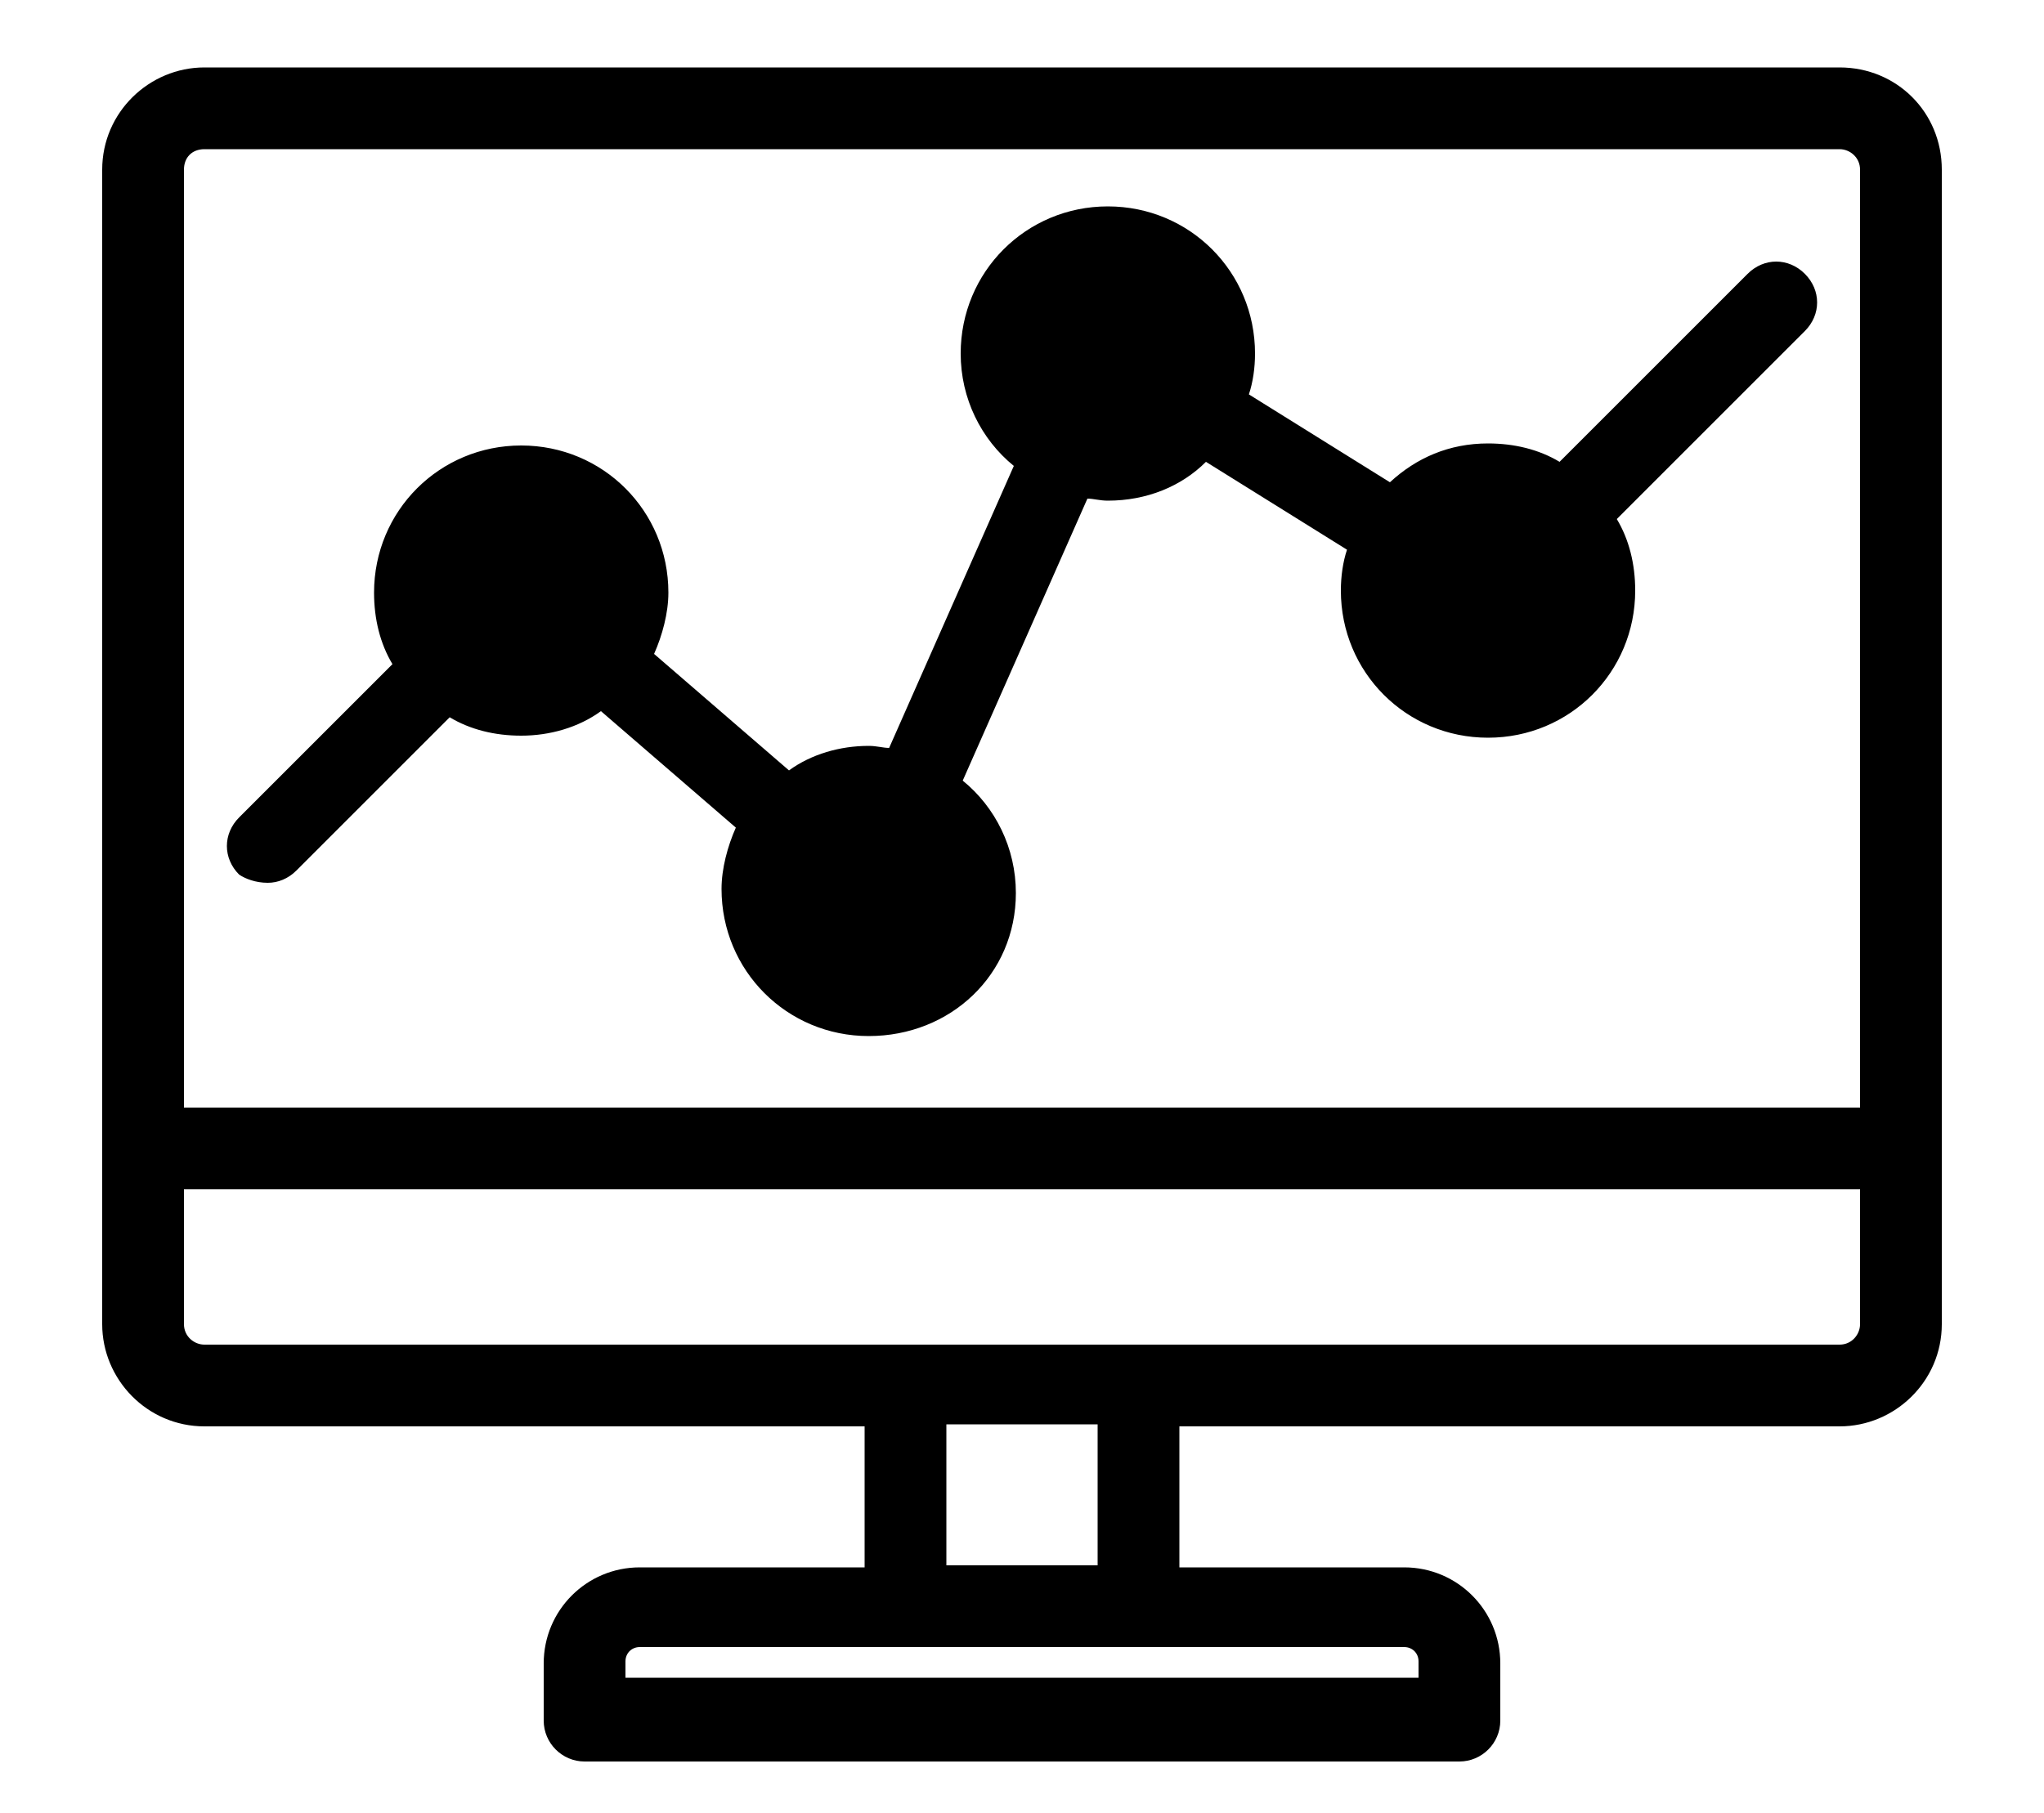
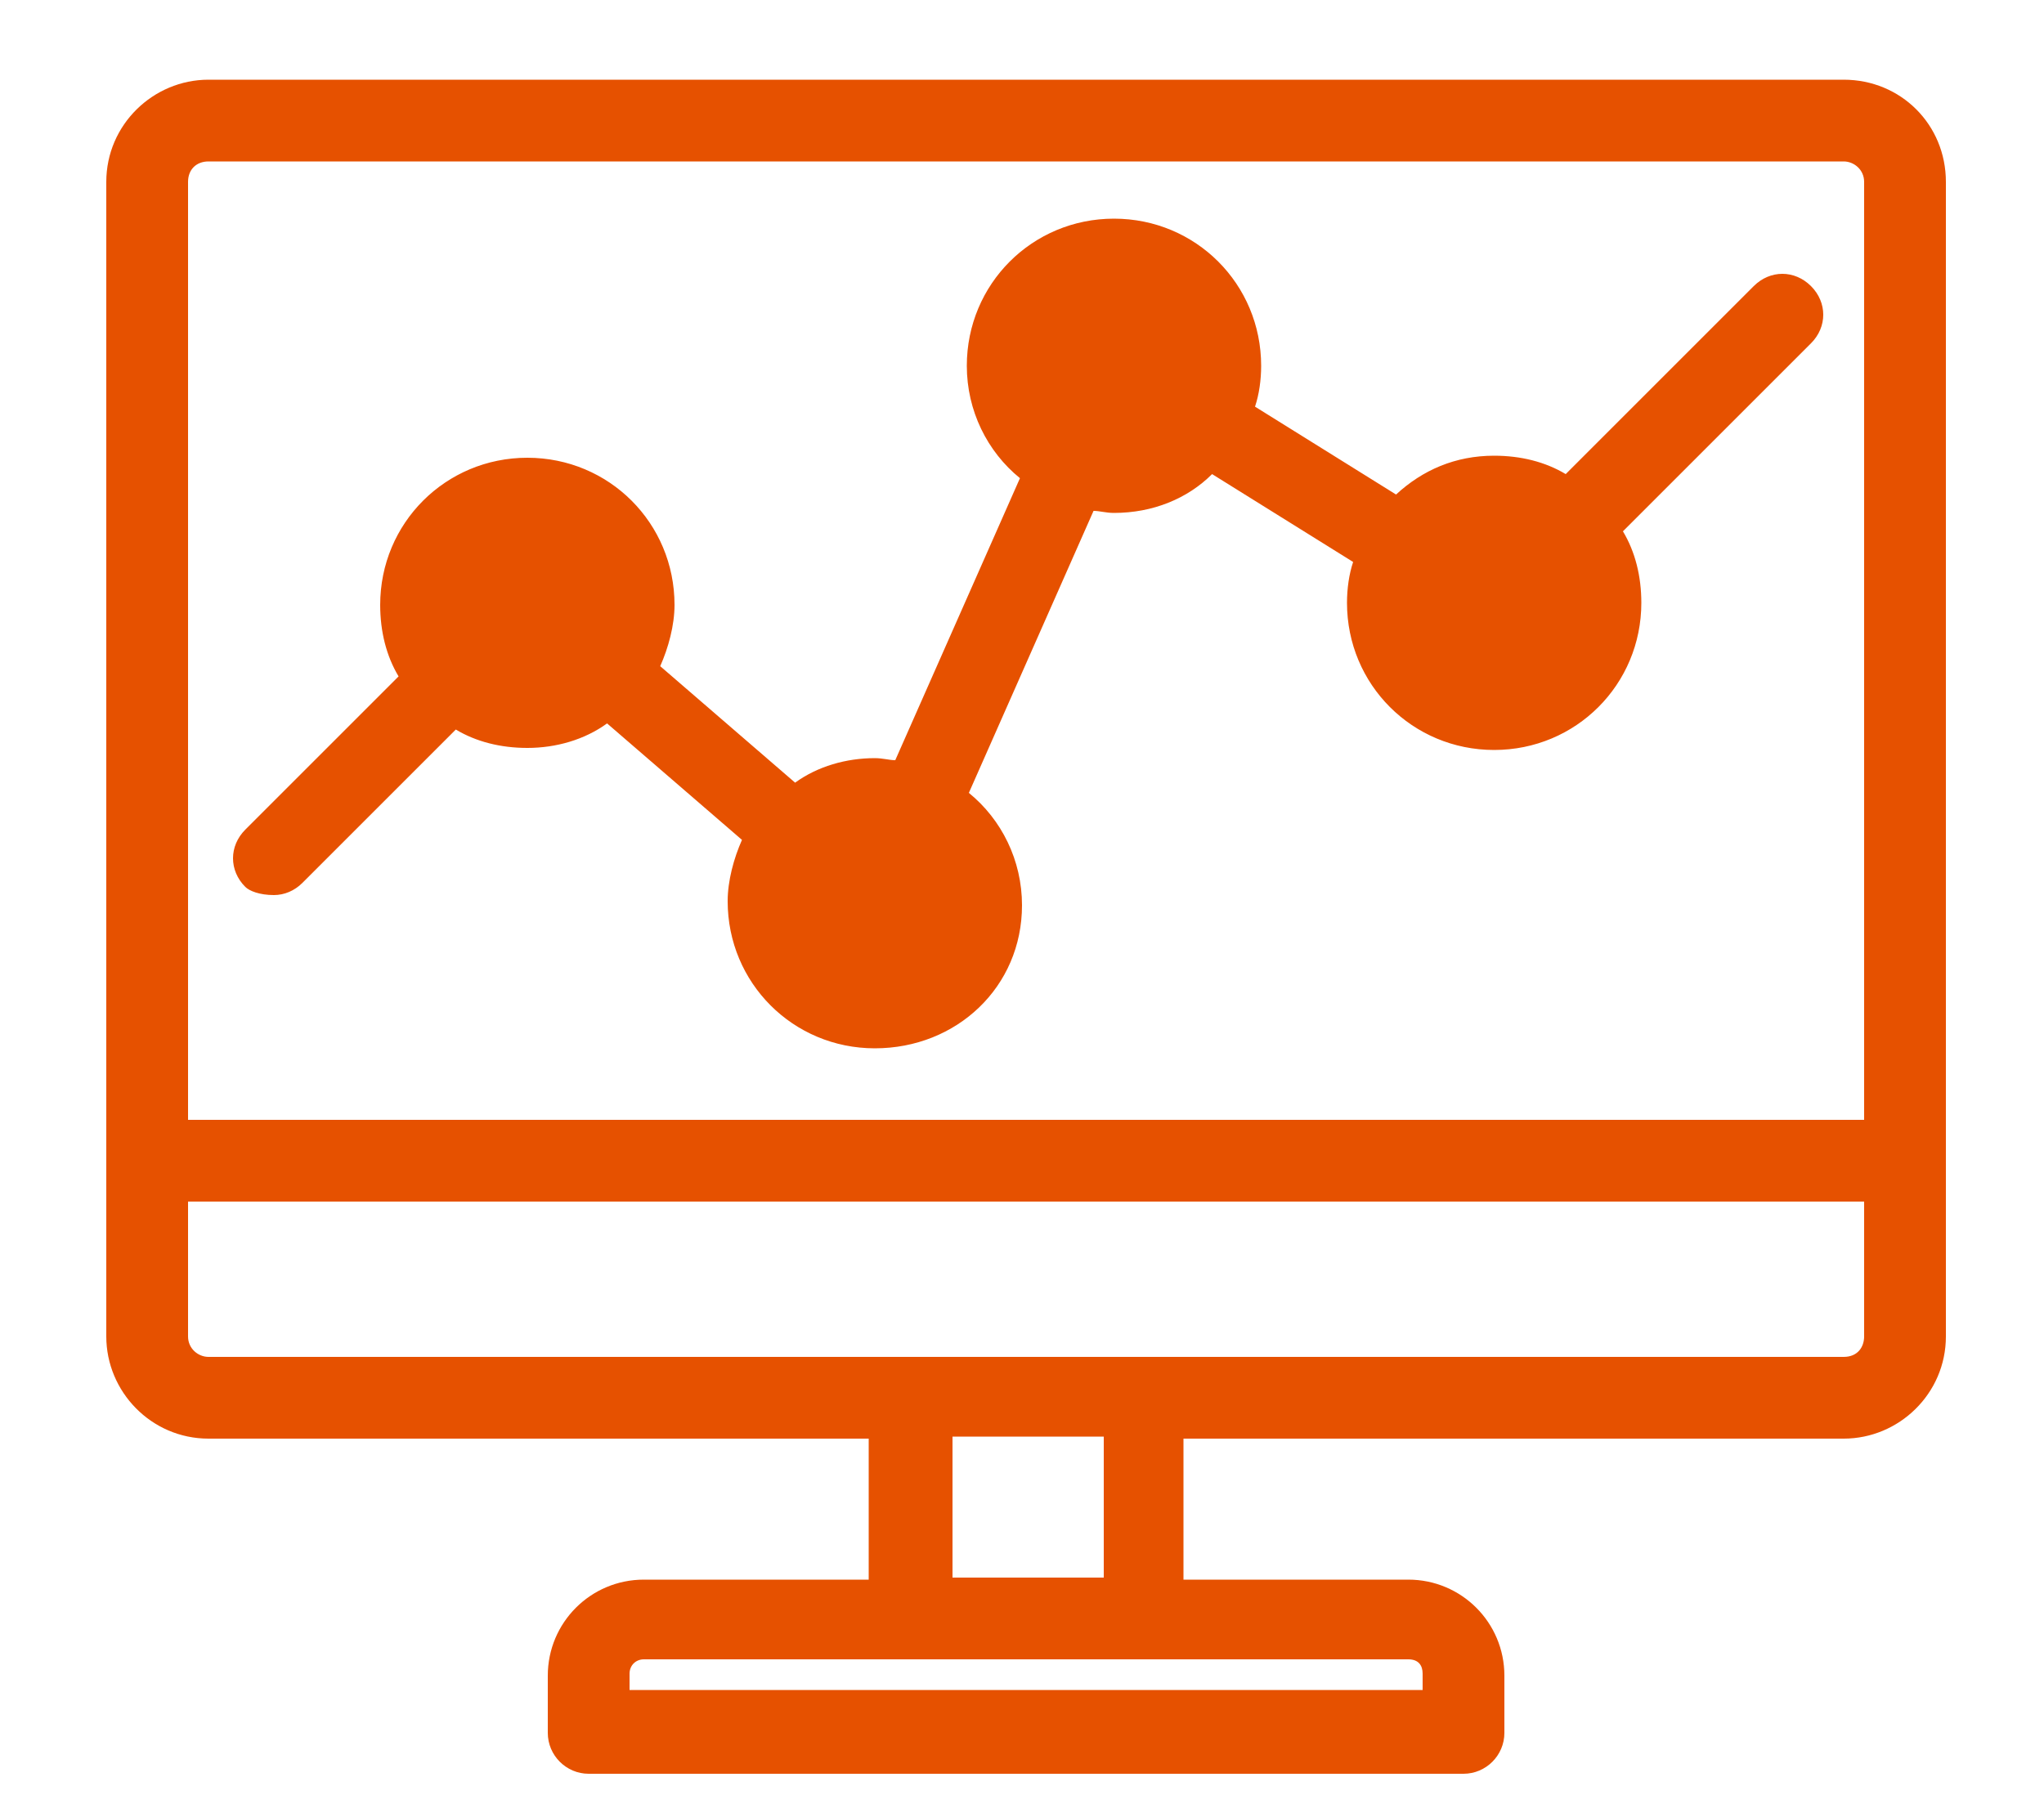
- <svg xmlns="http://www.w3.org/2000/svg" enable-background="new -49 43.3 100 88.7" version="1.1" viewBox="-49 43.3 100 88.7" xml:space="preserve">
-   <path d="m-35.9 86.5c0.5 0 1-0.2 1.4-0.6l7.5-7.5c1 0.6 2.2 0.9 3.5 0.9 1.4 0 2.8-0.4 3.9-1.2l6.6 5.7c-0.4 0.9-0.7 2-0.7 3 0 4 3.2 7.2 7.2 7.2s7.2-3 7.2-7c0-2.2-1-4.2-2.6-5.5l6.1-13.8c0.3 0 0.6 0.1 1 0.1 1.9 0 3.6-0.7 4.8-1.9l6.9 4.3c-0.2 0.6-0.3 1.3-0.3 2 0 4 3.2 7.2 7.2 7.2s7.2-3.2 7.2-7.2c0-1.3-0.3-2.5-0.9-3.5l9.2-9.2c0.8-0.8 0.8-2 0-2.8s-2-0.8-2.8 0l-9.2 9.2c-1-0.6-2.2-0.9-3.5-0.9-1.9 0-3.5 0.7-4.8 1.9l-6.9-4.3c0.2-0.6 0.3-1.3 0.3-2 0-4-3.2-7.2-7.2-7.2s-7.2 3.2-7.2 7.2c0 2.2 1 4.2 2.6 5.5l-6.1 13.8c-0.3 0-0.6-0.1-1-0.1-1.4 0-2.8 0.4-3.9 1.2l-6.6-5.7c0.4-0.9 0.7-2 0.7-3 0-4-3.2-7.2-7.2-7.2s-7.2 3.2-7.2 7.2c0 1.3 0.3 2.5 0.9 3.5l-7.5 7.5c-0.8 0.8-0.8 2 0 2.8 0.3 0.2 0.8 0.4 1.4 0.4z" />
-   <path d="m41 46.6h-80c-2.7 0-5 2.2-5 5v56.5c0 2.7 2.2 5 5 5h32.3v6.9h-11c-2.6 0-4.7 2.1-4.7 4.7v2.8c0 1.1 0.9 2 2 2h42.8c1.1 0 2-0.9 2-2v-2.8c0-2.6-2.1-4.7-4.7-4.7h-11v-6.9h32.3c2.7 0 5-2.2 5-5v-56.5c0-2.8-2.2-5-5-5zm-80 4h80c0.5 0 1 0.4 1 1v45.9h-82v-45.9c0-0.6 0.4-1 1-1zm59.4 74v0.8h-38.8v-0.8c0-0.4 0.3-0.7 0.7-0.7h37.4c0.4 0 0.7 0.3 0.7 0.7zm-15.7-4.7h-7.4v-6.9h7.4v6.9zm36.3-10.8h-80c-0.5 0-1-0.4-1-1v-6.6h82v6.6c0 0.5-0.4 1-1 1z" />
+ <svg xmlns="http://www.w3.org/2000/svg" enable-background="new -449 596.3 100 88.7" version="1.1" viewBox="-449 596.3 100 88.7" xml:space="preserve">
+   <style type="text/css">
+ 	.st0{fill:#E65100;}
+ </style>
+   <path class="st0" d="m-435.6 640.1c0.5 0 1-0.2 1.4-0.6l7.5-7.5c1 0.6 2.2 0.9 3.5 0.9 1.4 0 2.8-0.4 3.9-1.2l6.6 5.7c-0.4 0.9-0.7 2-0.7 3 0 4 3.2 7.2 7.2 7.2s7.2-3 7.2-7c0-2.2-1-4.2-2.6-5.5l6.1-13.8c0.3 0 0.6 0.1 1 0.1 1.9 0 3.6-0.7 4.8-1.9l6.9 4.3c-0.2 0.6-0.3 1.3-0.3 2 0 4 3.2 7.2 7.2 7.2s7.2-3.2 7.2-7.2c0-1.3-0.3-2.5-0.9-3.5l9.2-9.2c0.8-0.8 0.8-2 0-2.8s-2-0.8-2.8 0l-9.2 9.2c-1-0.6-2.2-0.9-3.5-0.9-1.9 0-3.5 0.7-4.8 1.9l-6.9-4.3c0.2-0.6 0.3-1.3 0.3-2 0-4-3.2-7.2-7.2-7.2s-7.2 3.2-7.2 7.2c0 2.2 1 4.2 2.6 5.5l-6.1 13.8c-0.3 0-0.6-0.1-1-0.1-1.4 0-2.8 0.4-3.9 1.2l-6.6-5.7c0.4-0.9 0.7-2 0.7-3 0-4-3.2-7.2-7.2-7.2s-7.2 3.2-7.2 7.2c0 1.3 0.3 2.5 0.9 3.5l-7.5 7.5c-0.8 0.8-0.8 2 0 2.8 0.2 0.2 0.7 0.4 1.4 0.4z" />
+   <path class="st0" d="m-358.8 600.2h-80c-2.7 0-5 2.2-5 5v56.5c0 2.7 2.2 5 5 5h32.3v6.9h-11c-2.6 0-4.7 2.1-4.7 4.7v2.8c0 1.1 0.9 2 2 2h42.8c1.1 0 2-0.9 2-2v-2.8c0-2.6-2.1-4.7-4.7-4.7h-11v-6.9h32.3c2.7 0 5-2.2 5-5v-56.5c0-2.8-2.2-5-5-5zm-80 4h80c0.5 0 1 0.4 1 1v45.9h-82v-45.9c0-0.6 0.4-1 1-1zm59.4 74v0.8h-38.8v-0.8c0-0.4 0.3-0.7 0.7-0.7h37.4c0.5 0 0.7 0.3 0.7 0.7zm-15.6-4.7h-7.4v-6.9h7.4v6.9zm36.2-10.8h-80c-0.5 0-1-0.4-1-1v-6.6h82v6.6c0 0.5-0.3 1-1 1z" />
</svg>
